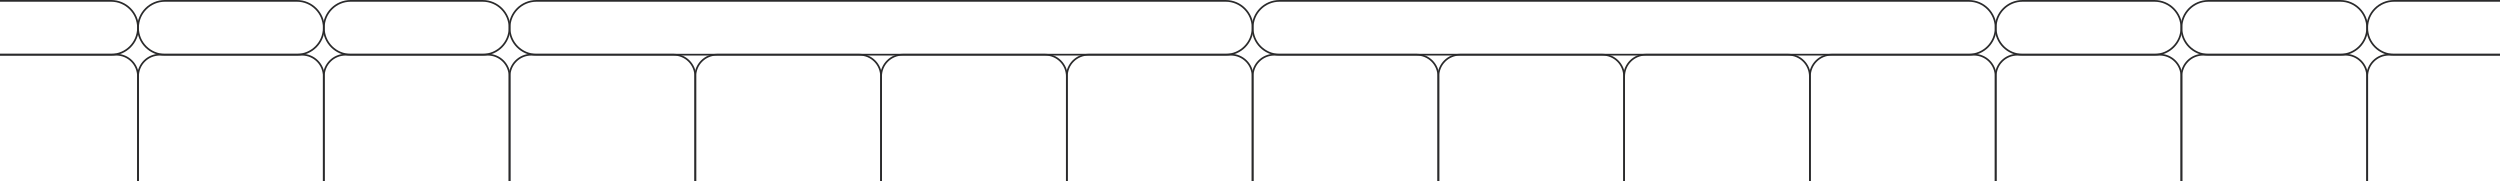
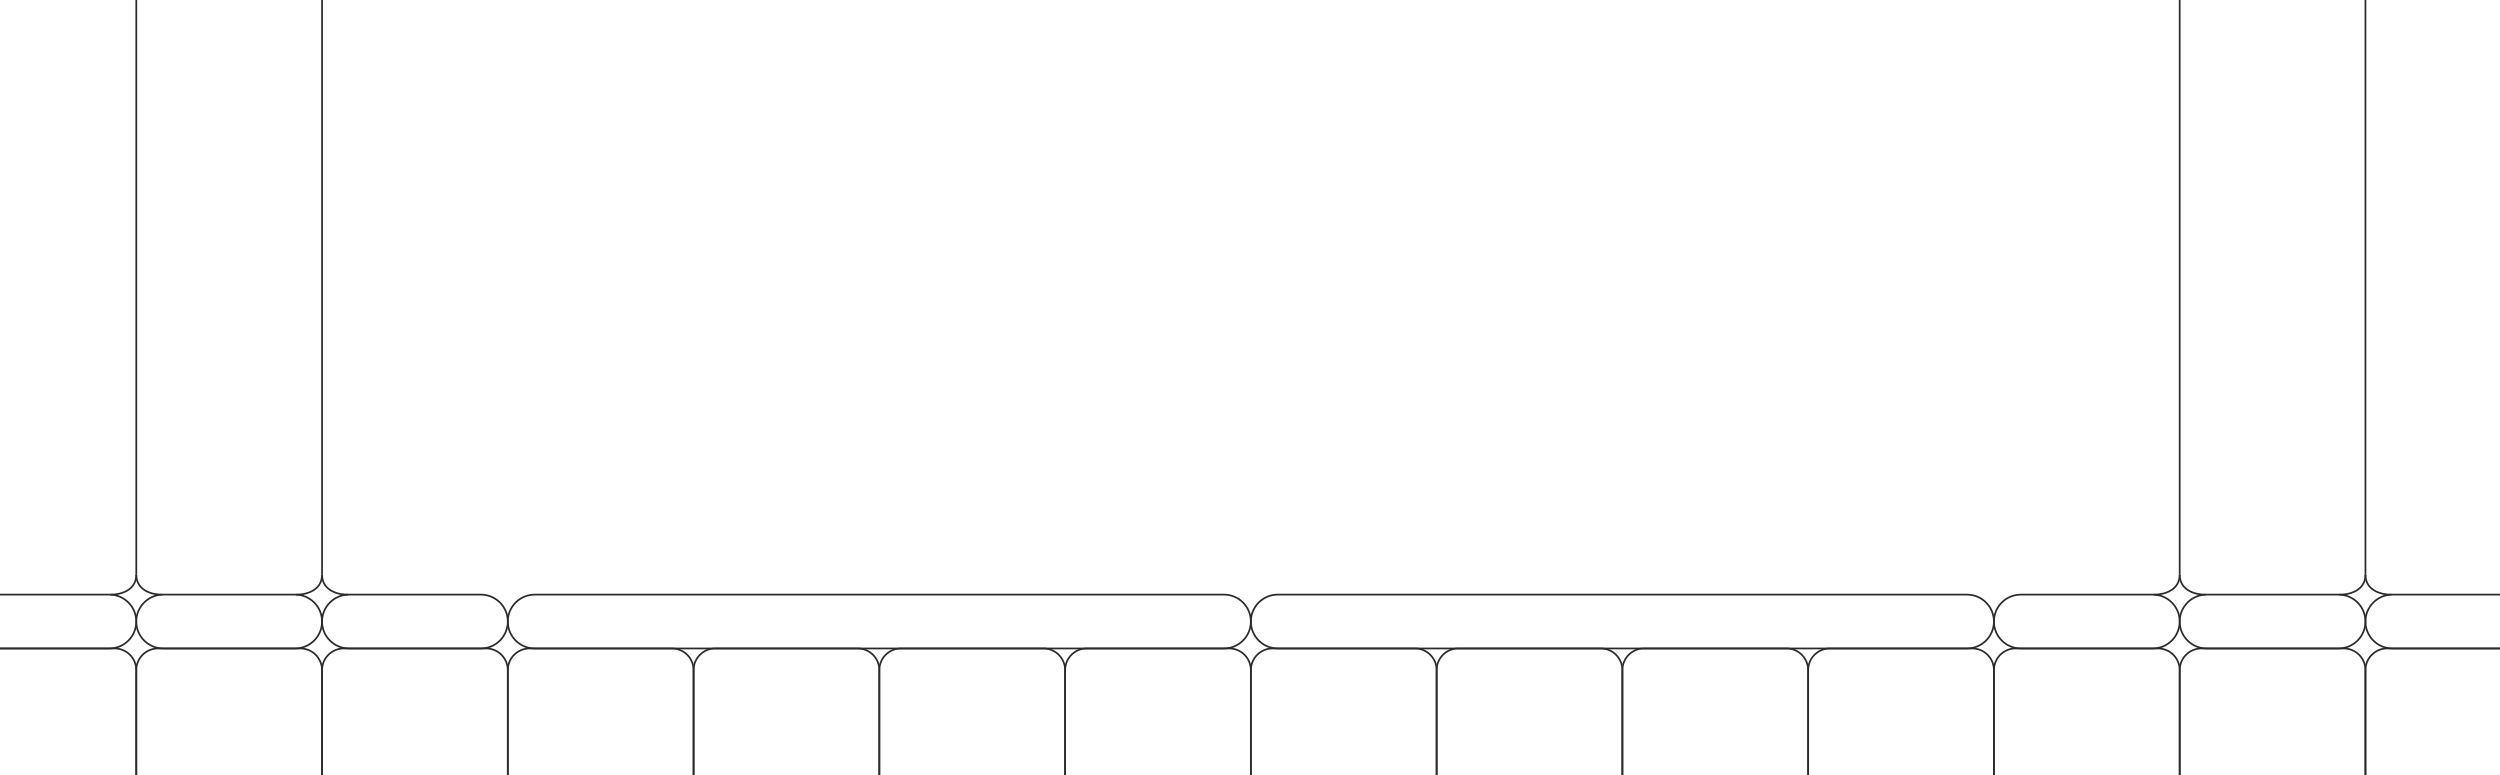
- <svg xmlns="http://www.w3.org/2000/svg" width="1440" height="104" viewBox="0 0 1440 104" fill="none">
-   <rect x="-27.5" y="31.5" width="107" height="118" rx="12.5" stroke="#2A2A2B" />
-   <rect x="186.5" y="31.5" width="107" height="118" rx="12.5" stroke="#2A2A2B" />
-   <rect x="79.5" y="31.5" width="107" height="118" rx="12.5" stroke="#2A2A2B" />
-   <rect x="293.5" y="31.5" width="107" height="118" rx="12.5" stroke="#2A2A2B" />
-   <rect x="400.5" y="31.5" width="107" height="118" rx="12.5" stroke="#2A2A2B" />
-   <rect x="507.5" y="31.5" width="107" height="118" rx="12.5" stroke="#2A2A2B" />
-   <rect x="614.5" y="31.5" width="107" height="118" rx="12.5" stroke="#2A2A2B" />
-   <rect x="721.5" y="31.5" width="107" height="118" rx="12.5" stroke="#2A2A2B" />
-   <rect x="828.5" y="31.5" width="107" height="118" rx="12.5" stroke="#2A2A2B" />
-   <rect x="935.5" y="31.5" width="107" height="118" rx="12.5" stroke="#2A2A2B" />
-   <rect x="1042.5" y="31.5" width="107" height="118" rx="12.5" stroke="#2A2A2B" />
-   <rect x="1149.5" y="31.5" width="107" height="118" rx="12.5" stroke="#2A2A2B" />
-   <rect x="1256.5" y="31.5" width="107" height="118" rx="12.5" stroke="#2A2A2B" />
-   <rect x="1363.5" y="31.5" width="107" height="118" rx="12.5" stroke="#2A2A2B" />
-   <rect x="-27.5" y="0.5" width="107" height="31" rx="15.5" stroke="#2A2A2B" />
-   <rect x="186.5" y="0.5" width="107" height="31" rx="15.5" stroke="#2A2A2B" />
-   <rect x="79.5" y="0.5" width="107" height="31" rx="15.5" stroke="#2A2A2B" />
-   <rect x="293.5" y="0.5" width="428" height="31" rx="15.5" stroke="#2A2A2B" />
-   <rect x="721.5" y="0.5" width="428" height="31" rx="15.5" stroke="#2A2A2B" />
-   <rect x="1149.5" y="0.5" width="107" height="31" rx="15.5" stroke="#2A2A2B" />
-   <rect x="1256.5" y="0.5" width="107" height="31" rx="15.5" stroke="#2A2A2B" />
-   <rect x="1363.5" y="0.5" width="107" height="31" rx="15.5" stroke="#2A2A2B" />
+ <svg xmlns="http://www.w3.org/2000/svg" width="1440" height="446" viewBox="0 0 1440 446" fill="none">
+   <rect x="-28.5" y="373.5" width="107" height="118" rx="12.5" stroke="#2A2A2B" />
+   <rect x="185.5" y="373.5" width="107" height="118" rx="12.5" stroke="#2A2A2B" />
+   <rect x="78.5" y="373.5" width="107" height="118" rx="12.5" stroke="#2A2A2B" />
+   <rect x="292.5" y="373.5" width="107" height="118" rx="12.5" stroke="#2A2A2B" />
+   <rect x="399.5" y="373.5" width="107" height="118" rx="12.5" stroke="#2A2A2B" />
+   <rect x="506.5" y="373.5" width="107" height="118" rx="12.5" stroke="#2A2A2B" />
+   <rect x="613.5" y="373.5" width="107" height="118" rx="12.5" stroke="#2A2A2B" />
+   <rect x="720.5" y="373.5" width="107" height="118" rx="12.5" stroke="#2A2A2B" />
+   <rect x="827.5" y="373.5" width="107" height="118" rx="12.5" stroke="#2A2A2B" />
+   <rect x="934.5" y="373.5" width="107" height="118" rx="12.5" stroke="#2A2A2B" />
+   <rect x="1041.5" y="373.5" width="107" height="118" rx="12.5" stroke="#2A2A2B" />
+   <rect x="1148.5" y="373.5" width="107" height="118" rx="12.5" stroke="#2A2A2B" />
+   <rect x="1255.5" y="373.5" width="107" height="118" rx="12.5" stroke="#2A2A2B" />
+   <rect x="1362.5" y="373.5" width="107" height="118" rx="12.5" stroke="#2A2A2B" />
+   <rect x="-28.5" y="342.5" width="107" height="31" rx="15.5" stroke="#2A2A2B" />
+   <rect x="185.5" y="342.5" width="107" height="31" rx="15.5" stroke="#2A2A2B" />
+   <rect x="78.5" y="342.5" width="107" height="31" rx="15.5" stroke="#2A2A2B" />
+   <rect x="292.5" y="342.5" width="428" height="31" rx="15.5" stroke="#2A2A2B" />
+   <rect x="720.5" y="342.5" width="428" height="31" rx="15.5" stroke="#2A2A2B" />
+   <rect x="1148.5" y="342.5" width="107" height="31" rx="15.5" stroke="#2A2A2B" />
+   <rect x="1255.5" y="342.5" width="107" height="31" rx="15.5" stroke="#2A2A2B" />
+   <rect x="1362.5" y="342.5" width="107" height="31" rx="15.5" stroke="#2A2A2B" />
+   <path d="M63.5 342.5C68.5 342.667 78.5 340.6 78.5 331" stroke="#2A2A2B" />
+   <path d="M93.5 342.5C88.5 342.667 78.5 340.6 78.5 331" stroke="#2A2A2B" />
+   <path d="M78.5 331L78.5 0" stroke="#2A2A2B" />
+   <path d="M170.5 342.5C175.5 342.667 185.5 340.6 185.5 331" stroke="#2A2A2B" />
+   <path d="M200.5 342.5C195.5 342.667 185.5 340.6 185.5 331" stroke="#2A2A2B" />
+   <path d="M185.5 331L185.5 0" stroke="#2A2A2B" />
+   <path d="M1240.5 342.5C1245.5 342.667 1255.5 340.6 1255.5 331" stroke="#2A2A2B" />
+   <path d="M1270.5 342.5C1265.5 342.667 1255.5 340.6 1255.5 331" stroke="#2A2A2B" />
+   <path d="M1255.5 331L1255.5 0" stroke="#2A2A2B" />
+   <path d="M1347.5 342.5C1352.5 342.667 1362.5 340.6 1362.5 331" stroke="#2A2A2B" />
+   <path d="M1377.5 342.5C1372.5 342.667 1362.5 340.6 1362.5 331" stroke="#2A2A2B" />
+   <path d="M1362.5 331L1362.5 0" stroke="#2A2A2B" />
</svg>
